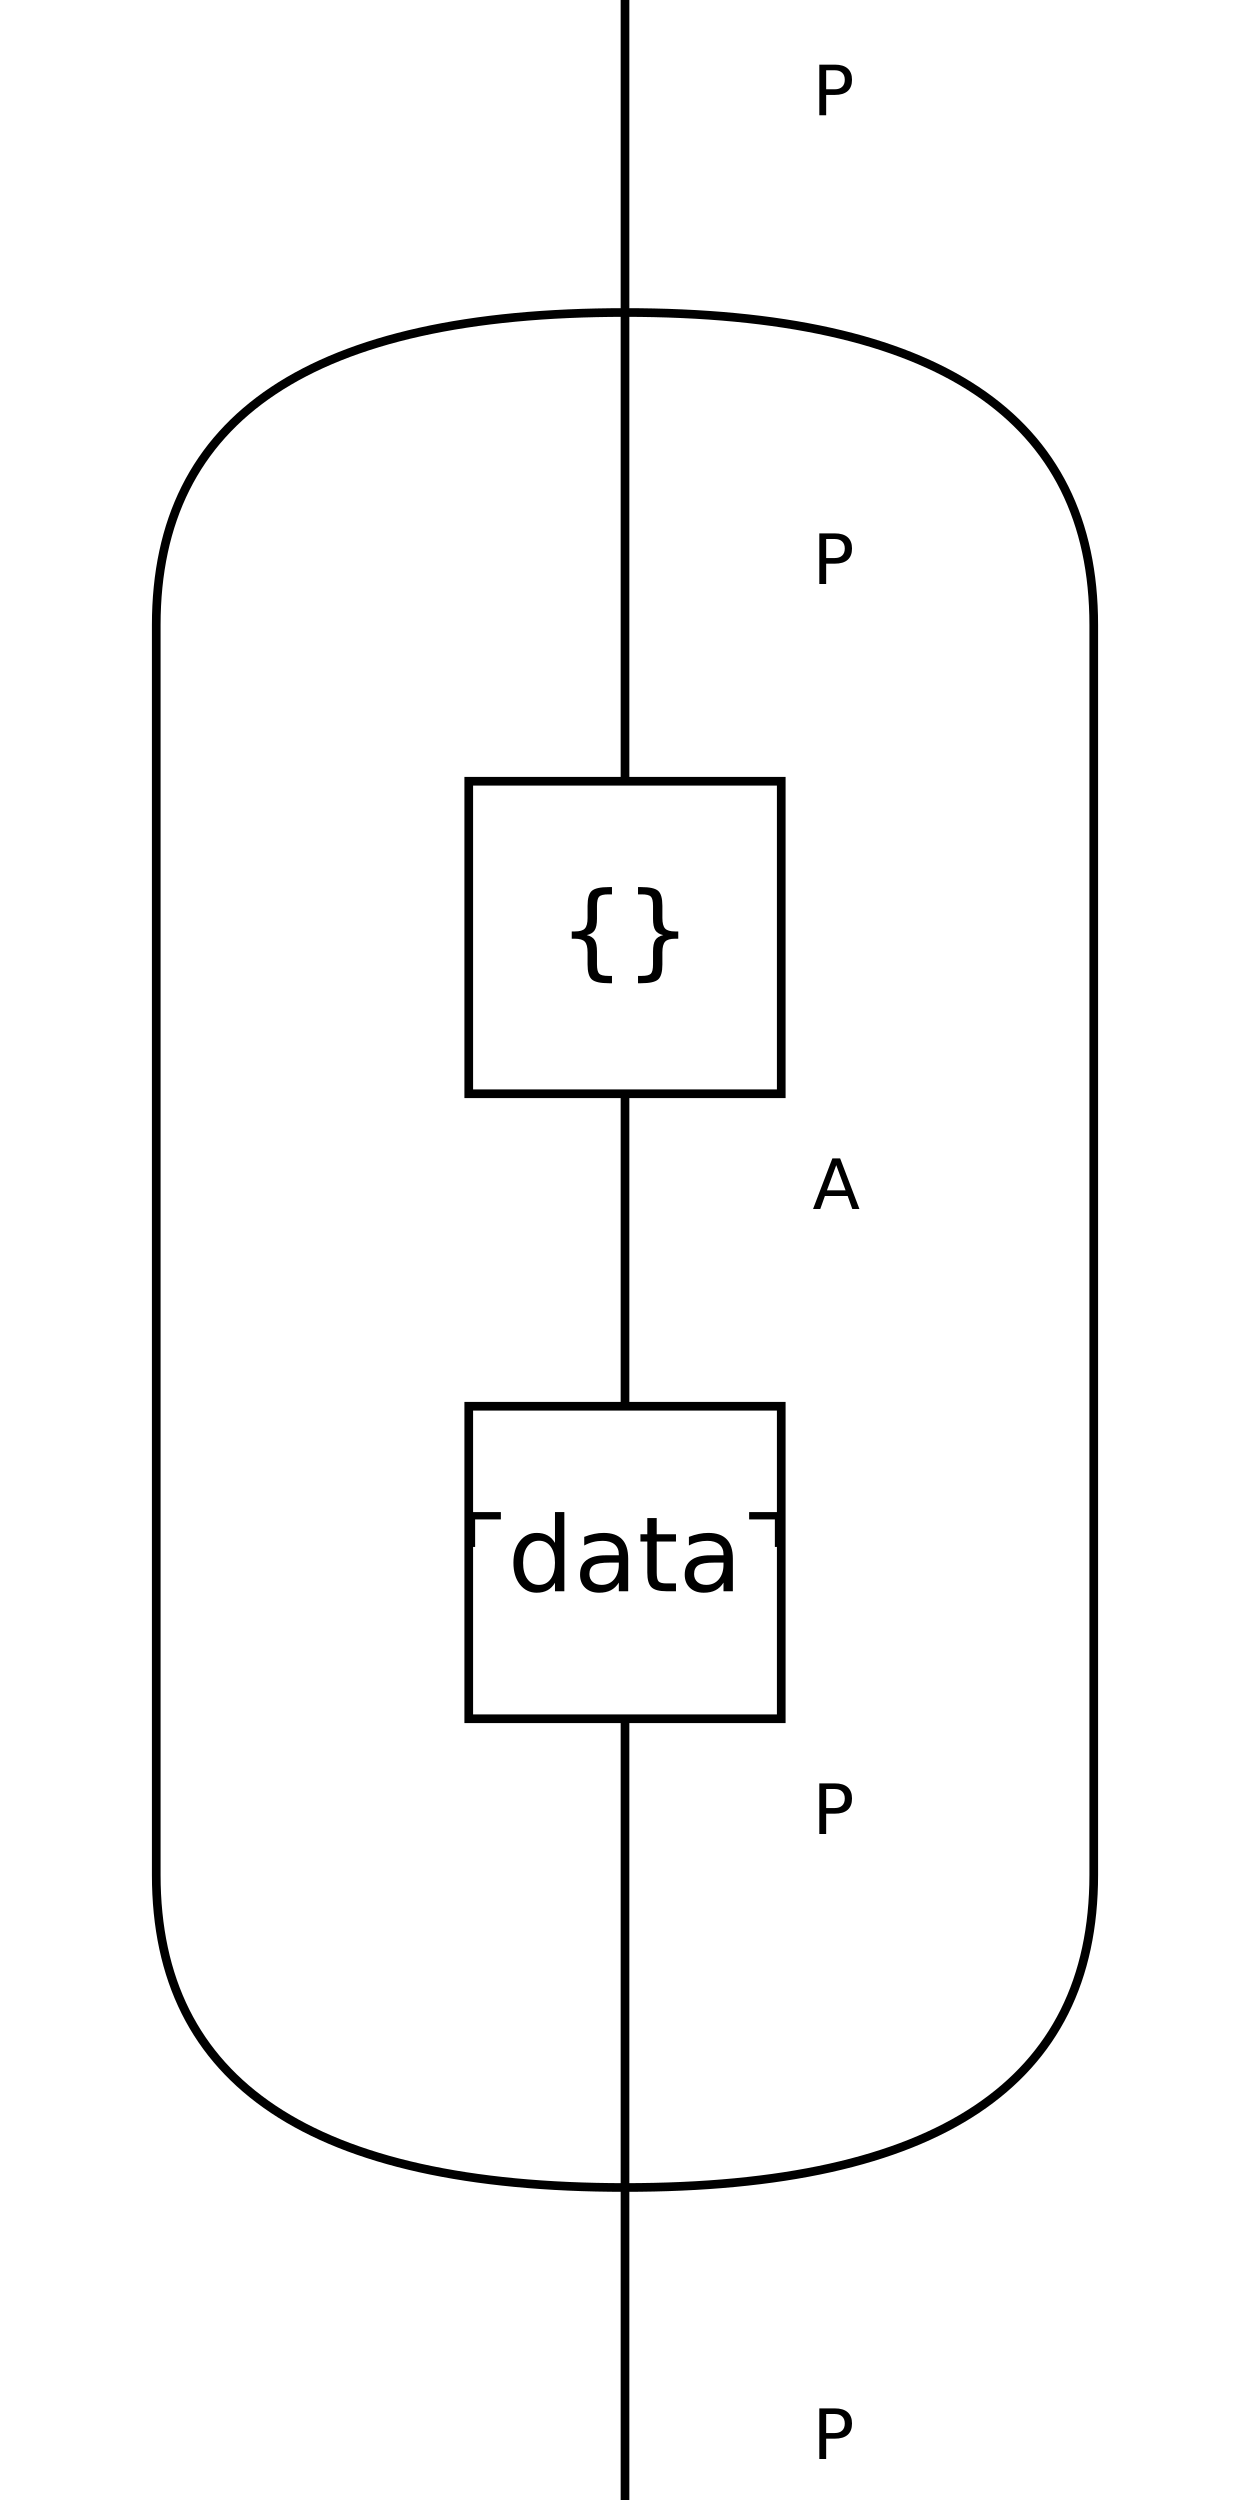
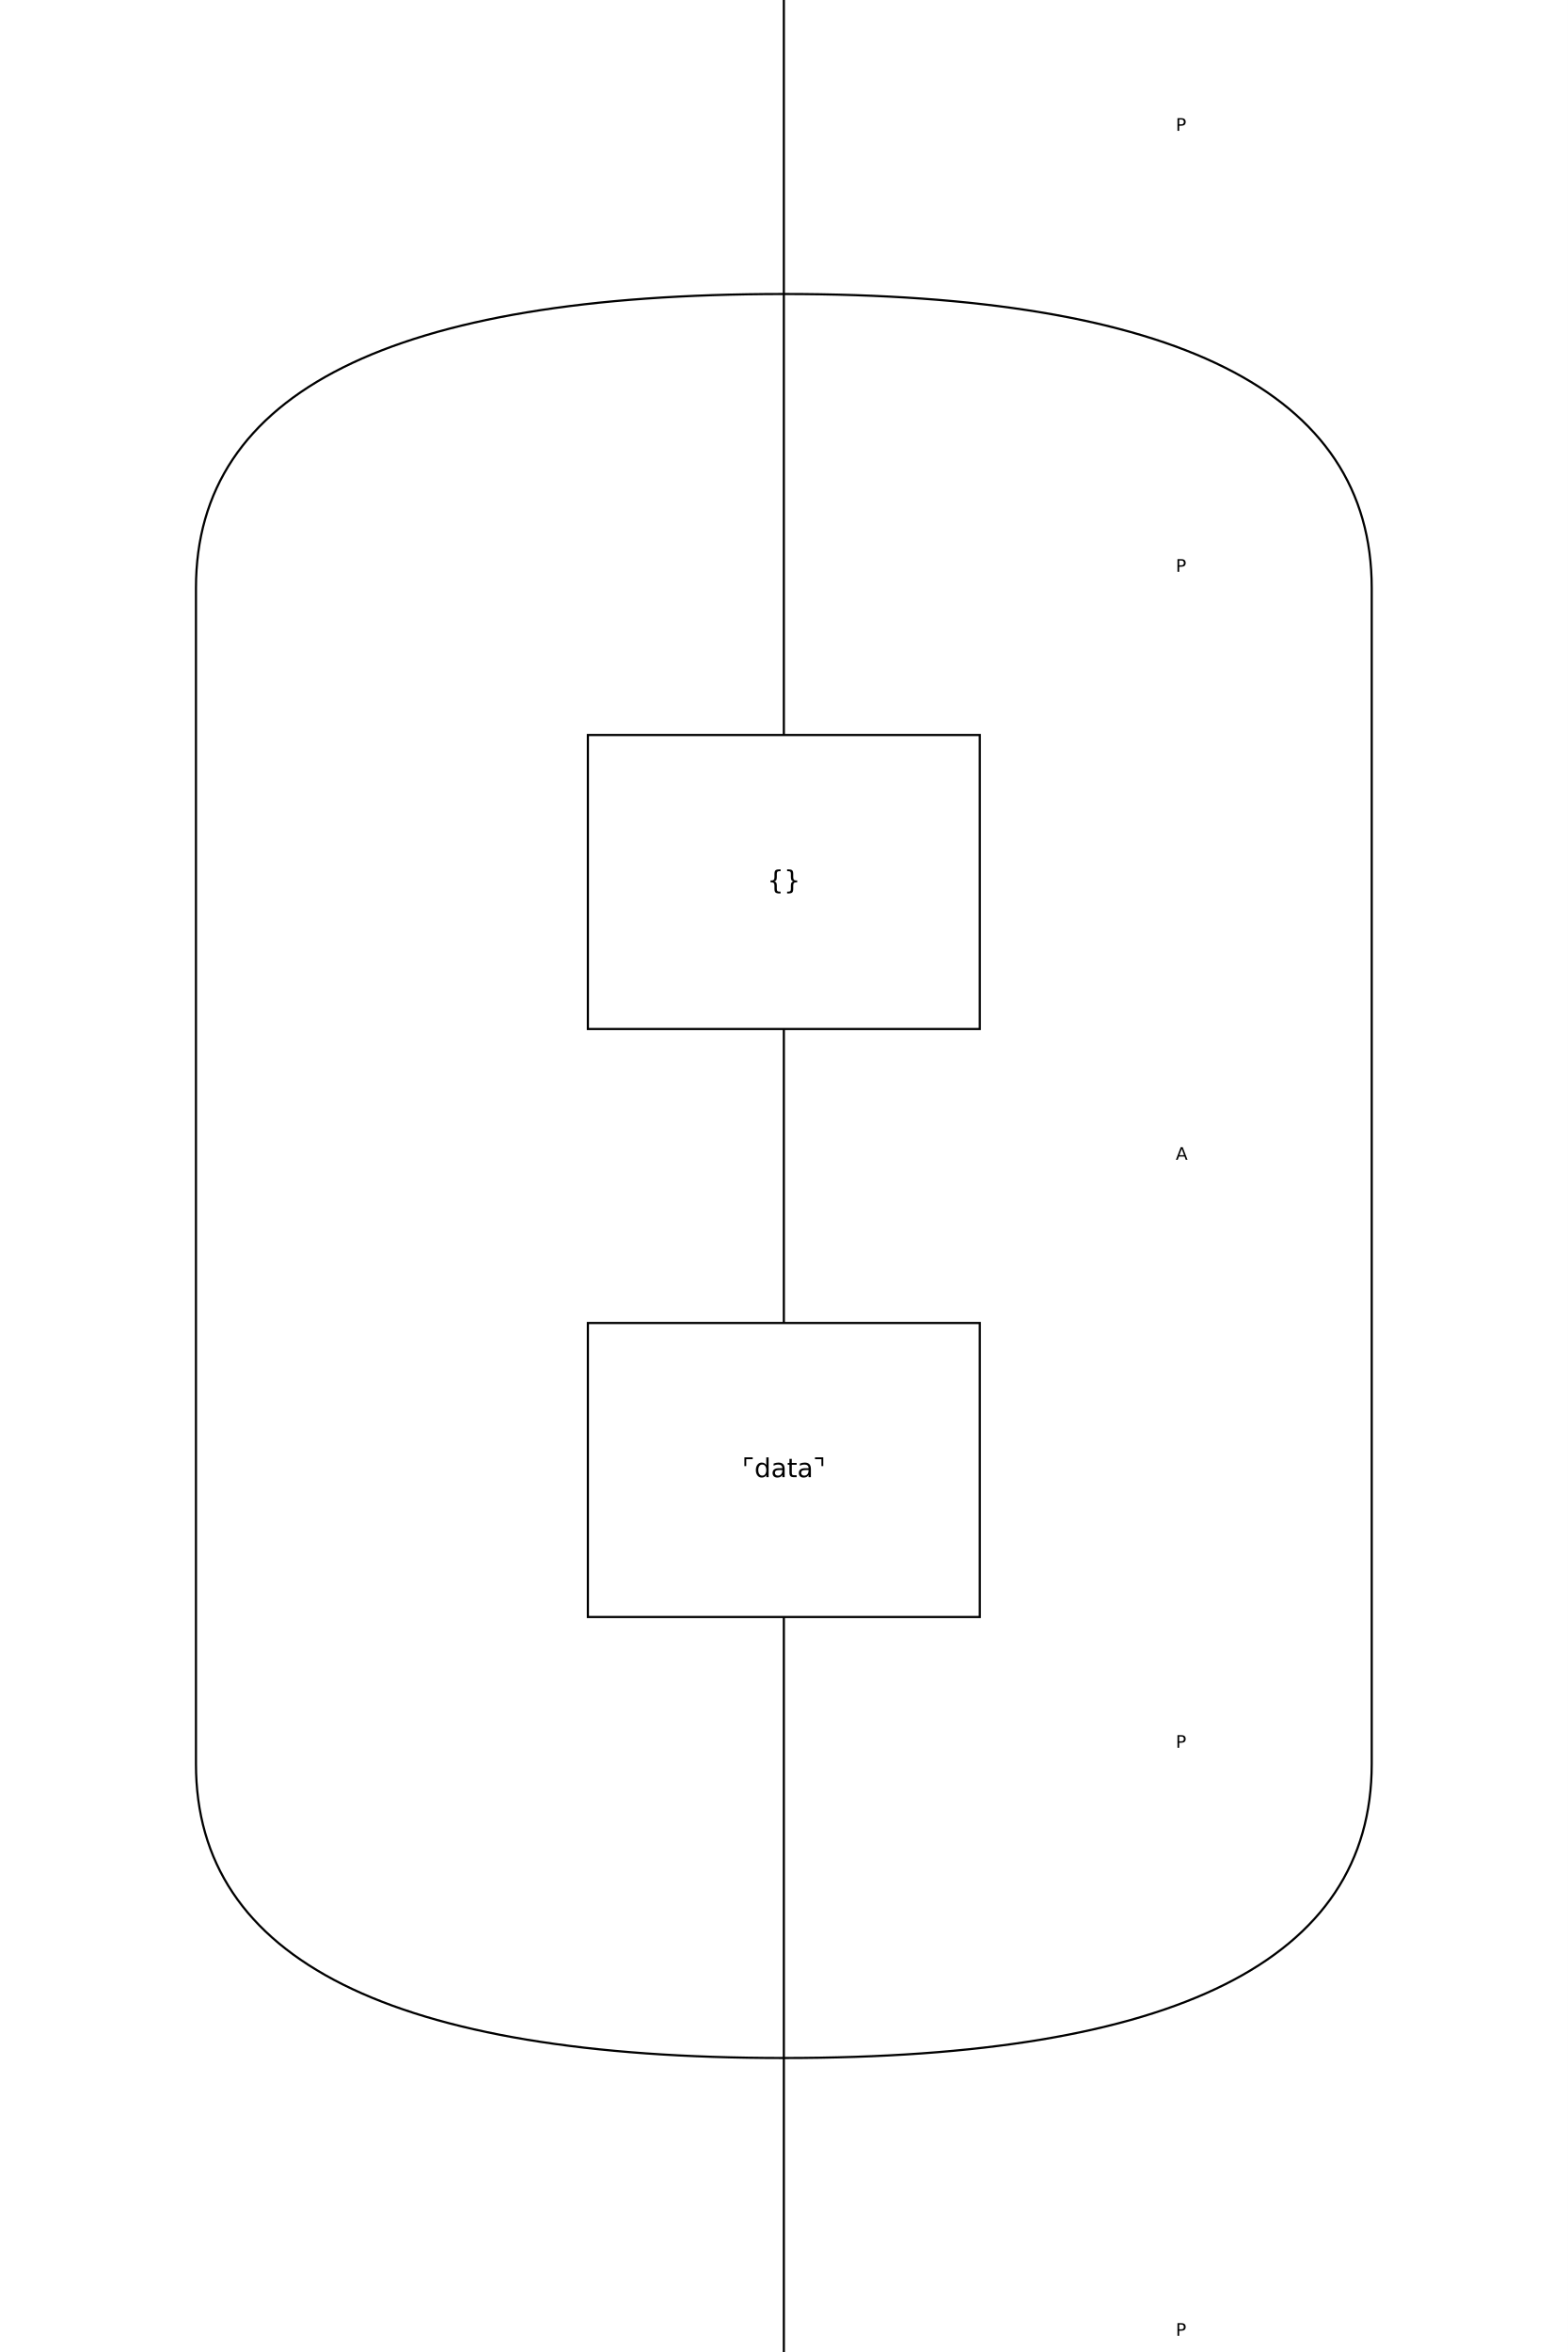
- <svg xmlns="http://www.w3.org/2000/svg" xmlns:xlink="http://www.w3.org/1999/xlink" width="144pt" height="288pt" viewBox="0 0 144 288" version="1.1">
+ <svg xmlns="http://www.w3.org/2000/svg" xmlns:xlink="http://www.w3.org/1999/xlink" width="720pt" height="1080pt" viewBox="0 0 720 1080" version="1.1">
  <defs>
    <style type="text/css">*{stroke-linejoin: round; stroke-linecap: butt}</style>
  </defs>
  <g id="figure_1">
    <g id="patch_1">
-       <path d="M 0 288  L 144 288  L 144 0  L 0 0  z " style="fill: #ffffff" />
+       <path d="M 0 1080  L 720 1080  L 720 0  L 0 0  z " style="fill: #ffffff" />
    </g>
    <g id="axes_1">
      <g id="patch_2">
-         <path d="M 0 288  L 144 288  L 144 0  L 0 0  z " clip-path="url(#SVG_ID)" style="fill: #ffffff; stroke: #ffffff; stroke-linejoin: miter" />
+         <path d="M 0 1080  L 720 1080  L 720 0  L 0 0  z " clip-path="url(#SVG_ID)" style="fill: #ffffff; stroke: #ffffff; stroke-linejoin: miter" />
      </g>
      <g id="patch_3">
-         <path d="M 72 36  Q 18 36 18 72  " clip-path="url(#SVG_ID)" style="fill: none; stroke: #000000; stroke-linejoin: miter" />
+         <path d="M 360 135  Q 90 135 90 270  " clip-path="url(#SVG_ID)" style="fill: none; stroke: #000000; stroke-linejoin: miter" />
      </g>
      <g id="patch_4">
-         <path d="M 72 36  Q 126 36 126 72  " clip-path="url(#SVG_ID)" style="fill: none; stroke: #000000; stroke-linejoin: miter" />
+         <path d="M 360 135  Q 630 135 630 270  " clip-path="url(#SVG_ID)" style="fill: none; stroke: #000000; stroke-linejoin: miter" />
      </g>
      <g id="patch_5">
-         <path d="M 72 0  Q 72 72 72 72  " clip-path="url(#SVG_ID)" style="fill: none; stroke: #000000; stroke-linejoin: miter" />
+         <path d="M 360 0  Q 360 270 360 270  " clip-path="url(#SVG_ID)" style="fill: none; stroke: #000000; stroke-linejoin: miter" />
      </g>
      <g id="patch_6">
-         <path d="M 18 72  Q 18 216 18 216  " clip-path="url(#SVG_ID)" style="fill: none; stroke: #000000; stroke-linejoin: miter" />
+         <path d="M 90 270  Q 90 810 90 810  " clip-path="url(#SVG_ID)" style="fill: none; stroke: #000000; stroke-linejoin: miter" />
      </g>
      <g id="patch_7">
-         <path d="M 72 72  Q 72 90 72 90  " clip-path="url(#SVG_ID)" style="fill: none; stroke: #000000; stroke-linejoin: miter" />
+         <path d="M 360 270  Q 360 337.5 360 337.5  " clip-path="url(#SVG_ID)" style="fill: none; stroke: #000000; stroke-linejoin: miter" />
      </g>
      <g id="patch_8">
-         <path d="M 126 72  Q 126 216 126 216  " clip-path="url(#SVG_ID)" style="fill: none; stroke: #000000; stroke-linejoin: miter" />
+         <path d="M 630 270  Q 630 810 630 810  " clip-path="url(#SVG_ID)" style="fill: none; stroke: #000000; stroke-linejoin: miter" />
      </g>
      <g id="patch_9">
-         <path d="M 72 126  Q 72 162 72 162  " clip-path="url(#SVG_ID)" style="fill: none; stroke: #000000; stroke-linejoin: miter" />
+         <path d="M 360 472.5  Q 360 607.5 360 607.5  " clip-path="url(#SVG_ID)" style="fill: none; stroke: #000000; stroke-linejoin: miter" />
      </g>
      <g id="patch_10">
-         <path d="M 72 198  Q 72 216 72 216  " clip-path="url(#SVG_ID)" style="fill: none; stroke: #000000; stroke-linejoin: miter" />
+         <path d="M 360 742.5  Q 360 810 360 810  " clip-path="url(#SVG_ID)" style="fill: none; stroke: #000000; stroke-linejoin: miter" />
      </g>
      <g id="patch_11">
-         <path d="M 18 216  Q 18 252 72 252  " clip-path="url(#SVG_ID)" style="fill: none; stroke: #000000; stroke-linejoin: miter" />
+         <path d="M 90 810  Q 90 945 360 945  " clip-path="url(#SVG_ID)" style="fill: none; stroke: #000000; stroke-linejoin: miter" />
      </g>
      <g id="patch_12">
-         <path d="M 72 216  Q 72 288 72 288  " clip-path="url(#SVG_ID)" style="fill: none; stroke: #000000; stroke-linejoin: miter" />
+         <path d="M 360 810  Q 360 1080 360 1080  " clip-path="url(#SVG_ID)" style="fill: none; stroke: #000000; stroke-linejoin: miter" />
      </g>
      <g id="patch_13">
-         <path d="M 126 216  Q 126 252 72 252  " clip-path="url(#SVG_ID)" style="fill: none; stroke: #000000; stroke-linejoin: miter" />
+         <path d="M 630 810  Q 630 945 360 945  " clip-path="url(#SVG_ID)" style="fill: none; stroke: #000000; stroke-linejoin: miter" />
      </g>
      <g id="patch_14">
-         <path d="M 54 126  L 54 90  L 90 90  L 90 126  z " clip-path="url(#SVG_ID)" style="fill: #ffffff; stroke: #000000; stroke-linejoin: miter" />
+         <path d="M 270 472.5  L 270 337.5  L 450 337.5  L 450 472.5  z " clip-path="url(#SVG_ID)" style="fill: #ffffff; stroke: #000000; stroke-linejoin: miter" />
      </g>
      <g id="patch_15">
-         <path d="M 54 198  L 54 162  L 90 162  L 90 198  z " clip-path="url(#SVG_ID)" style="fill: #ffffff; stroke: #000000; stroke-linejoin: miter" />
+         <path d="M 270 742.5  L 270 607.5  L 450 607.5  L 450 742.5  z " clip-path="url(#SVG_ID)" style="fill: #ffffff; stroke: #000000; stroke-linejoin: miter" />
      </g>
      <g id="text_1">
-         <g transform="translate(93.6 13.27875) scale(0.08 -0.08)">
+         <g transform="translate(540 60.07875) scale(0.08 -0.08)">
          <defs>
            <path id="DejaVuSans-50" d="M 1259 4147  L 1259 2394  L 2053 2394  Q 2494 2394 2734 2622  Q 2975 2850 2975 3272  Q 2975 3691 2734 3919  Q 2494 4147 2053 4147  L 1259 4147  z M 628 4666  L 2053 4666  Q 2838 4666 3239 4311  Q 3641 3956 3641 3272  Q 3641 2581 3239 2228  Q 2838 1875 2053 1875  L 1259 1875  L 1259 0  L 628 0  L 628 4666  z " transform="scale(0.015625)" />
          </defs>
          <use xlink:href="#DejaVuSans-50" />
        </g>
      </g>
      <g id="text_2">
-         <g transform="translate(93.6 67.27875) scale(0.08 -0.08)">
+         <g transform="translate(540 262.5788) scale(0.08 -0.08)">
          <use xlink:href="#DejaVuSans-50" />
        </g>
      </g>
      <g id="text_3">
-         <g transform="translate(93.6 139.2788) scale(0.08 -0.08)">
+         <g transform="translate(540 532.5788) scale(0.08 -0.08)">
          <defs>
            <path id="DejaVuSans-41" d="M 2188 4044  L 1331 1722  L 3047 1722  L 2188 4044  z M 1831 4666  L 2547 4666  L 4325 0  L 3669 0  L 3244 1197  L 1141 1197  L 716 0  L 50 0  L 1831 4666  z " transform="scale(0.015625)" />
          </defs>
          <use xlink:href="#DejaVuSans-41" />
        </g>
      </g>
      <g id="text_4">
-         <g transform="translate(93.6 211.2788) scale(0.08 -0.08)">
+         <g transform="translate(540 802.5788) scale(0.08 -0.08)">
          <use xlink:href="#DejaVuSans-50" />
        </g>
      </g>
      <g id="text_5">
-         <g transform="translate(93.6 283.2788) scale(0.08 -0.08)">
+         <g transform="translate(540 1072.579) scale(0.08 -0.08)">
          <use xlink:href="#DejaVuSans-50" />
        </g>
      </g>
      <g id="text_6">
-         <g transform="translate(64.365 111.3113) scale(0.12 -0.12)">
+         <g transform="translate(352.365 408.3112) scale(0.12 -0.12)">
          <defs>
            <path id="DejaVuSans-7b" d="M 3272 -594  L 3272 -1044  L 3078 -1044  Q 2300 -1044 2036 -812  Q 1772 -581 1772 109  L 1772 856  Q 1772 1328 1603 1509  Q 1434 1691 991 1691  L 800 1691  L 800 2138  L 991 2138  Q 1438 2138 1605 2317  Q 1772 2497 1772 2963  L 1772 3713  Q 1772 4403 2036 4633  Q 2300 4863 3078 4863  L 3272 4863  L 3272 4416  L 3059 4416  Q 2619 4416 2484 4278  Q 2350 4141 2350 3700  L 2350 2925  Q 2350 2434 2208 2212  Q 2066 1991 1722 1913  Q 2069 1828 2209 1606  Q 2350 1384 2350 897  L 2350 122  Q 2350 -319 2484 -456  Q 2619 -594 3059 -594  L 3272 -594  z " transform="scale(0.015625)" />
            <path id="DejaVuSans-7d" d="M 800 -594  L 1019 -594  Q 1456 -594 1589 -459  Q 1722 -325 1722 122  L 1722 897  Q 1722 1384 1862 1606  Q 2003 1828 2350 1913  Q 2003 1991 1862 2212  Q 1722 2434 1722 2925  L 1722 3700  Q 1722 4144 1589 4280  Q 1456 4416 1019 4416  L 800 4416  L 800 4863  L 997 4863  Q 1775 4863 2036 4633  Q 2297 4403 2297 3713  L 2297 2963  Q 2297 2497 2465 2317  Q 2634 2138 3078 2138  L 3272 2138  L 3272 1691  L 3078 1691  Q 2634 1691 2465 1509  Q 2297 1328 2297 856  L 2297 109  Q 2297 -581 2036 -812  Q 1775 -1044 997 -1044  L 800 -1044  L 800 -594  z " transform="scale(0.015625)" />
          </defs>
          <use xlink:href="#DejaVuSans-7b" />
          <use xlink:href="#DejaVuSans-7d" transform="translate(63.62305 0)" />
        </g>
      </g>
      <g id="text_7">
-         <g transform="translate(52.86 183.3113) scale(0.12 -0.12)">
+         <g transform="translate(340.86 678.3112) scale(0.12 -0.12)">
          <defs>
            <path id="DejaVuSans-231c" d="M 2581 4413  L 1000 4413  L 1000 2722  L 550 2722  L 550 4863  L 2581 4863  L 2581 4413  z " transform="scale(0.015625)" />
            <path id="DejaVuSans-64" d="M 2906 2969  L 2906 4863  L 3481 4863  L 3481 0  L 2906 0  L 2906 525  Q 2725 213 2448 61  Q 2172 -91 1784 -91  Q 1150 -91 751 415  Q 353 922 353 1747  Q 353 2572 751 3078  Q 1150 3584 1784 3584  Q 2172 3584 2448 3432  Q 2725 3281 2906 2969  z M 947 1747  Q 947 1113 1208 752  Q 1469 391 1925 391  Q 2381 391 2643 752  Q 2906 1113 2906 1747  Q 2906 2381 2643 2742  Q 2381 3103 1925 3103  Q 1469 3103 1208 2742  Q 947 2381 947 1747  z " transform="scale(0.015625)" />
            <path id="DejaVuSans-61" d="M 2194 1759  Q 1497 1759 1228 1600  Q 959 1441 959 1056  Q 959 750 1161 570  Q 1363 391 1709 391  Q 2188 391 2477 730  Q 2766 1069 2766 1631  L 2766 1759  L 2194 1759  z M 3341 1997  L 3341 0  L 2766 0  L 2766 531  Q 2569 213 2275 61  Q 1981 -91 1556 -91  Q 1019 -91 701 211  Q 384 513 384 1019  Q 384 1609 779 1909  Q 1175 2209 1959 2209  L 2766 2209  L 2766 2266  Q 2766 2663 2505 2880  Q 2244 3097 1772 3097  Q 1472 3097 1187 3025  Q 903 2953 641 2809  L 641 3341  Q 956 3463 1253 3523  Q 1550 3584 1831 3584  Q 2591 3584 2966 3190  Q 3341 2797 3341 1997  z " transform="scale(0.015625)" />
            <path id="DejaVuSans-74" d="M 1172 4494  L 1172 3500  L 2356 3500  L 2356 3053  L 1172 3053  L 1172 1153  Q 1172 725 1289 603  Q 1406 481 1766 481  L 2356 481  L 2356 0  L 1766 0  Q 1100 0 847 248  Q 594 497 594 1153  L 594 3053  L 172 3053  L 172 3500  L 594 3500  L 594 4494  L 1172 4494  z " transform="scale(0.015625)" />
            <path id="DejaVuSans-231d" d="M 419 4413  L 419 4863  L 2450 4863  L 2450 2722  L 2000 2722  L 2000 4413  L 419 4413  z " transform="scale(0.015625)" />
          </defs>
          <use xlink:href="#DejaVuSans-231c" />
          <use xlink:href="#DejaVuSans-64" transform="translate(46.875 0)" />
          <use xlink:href="#DejaVuSans-61" transform="translate(110.3516 0)" />
          <use xlink:href="#DejaVuSans-74" transform="translate(171.6309 0)" />
          <use xlink:href="#DejaVuSans-61" transform="translate(210.8398 0)" />
          <use xlink:href="#DejaVuSans-231d" transform="translate(272.1191 0)" />
        </g>
      </g>
    </g>
  </g>
  <defs>
    <clipPath id="SVG_ID">
-       <rect x="0" y="0" width="144" height="288" />
+       <rect x="0" y="0" width="720" height="1080" />
    </clipPath>
  </defs>
</svg>
